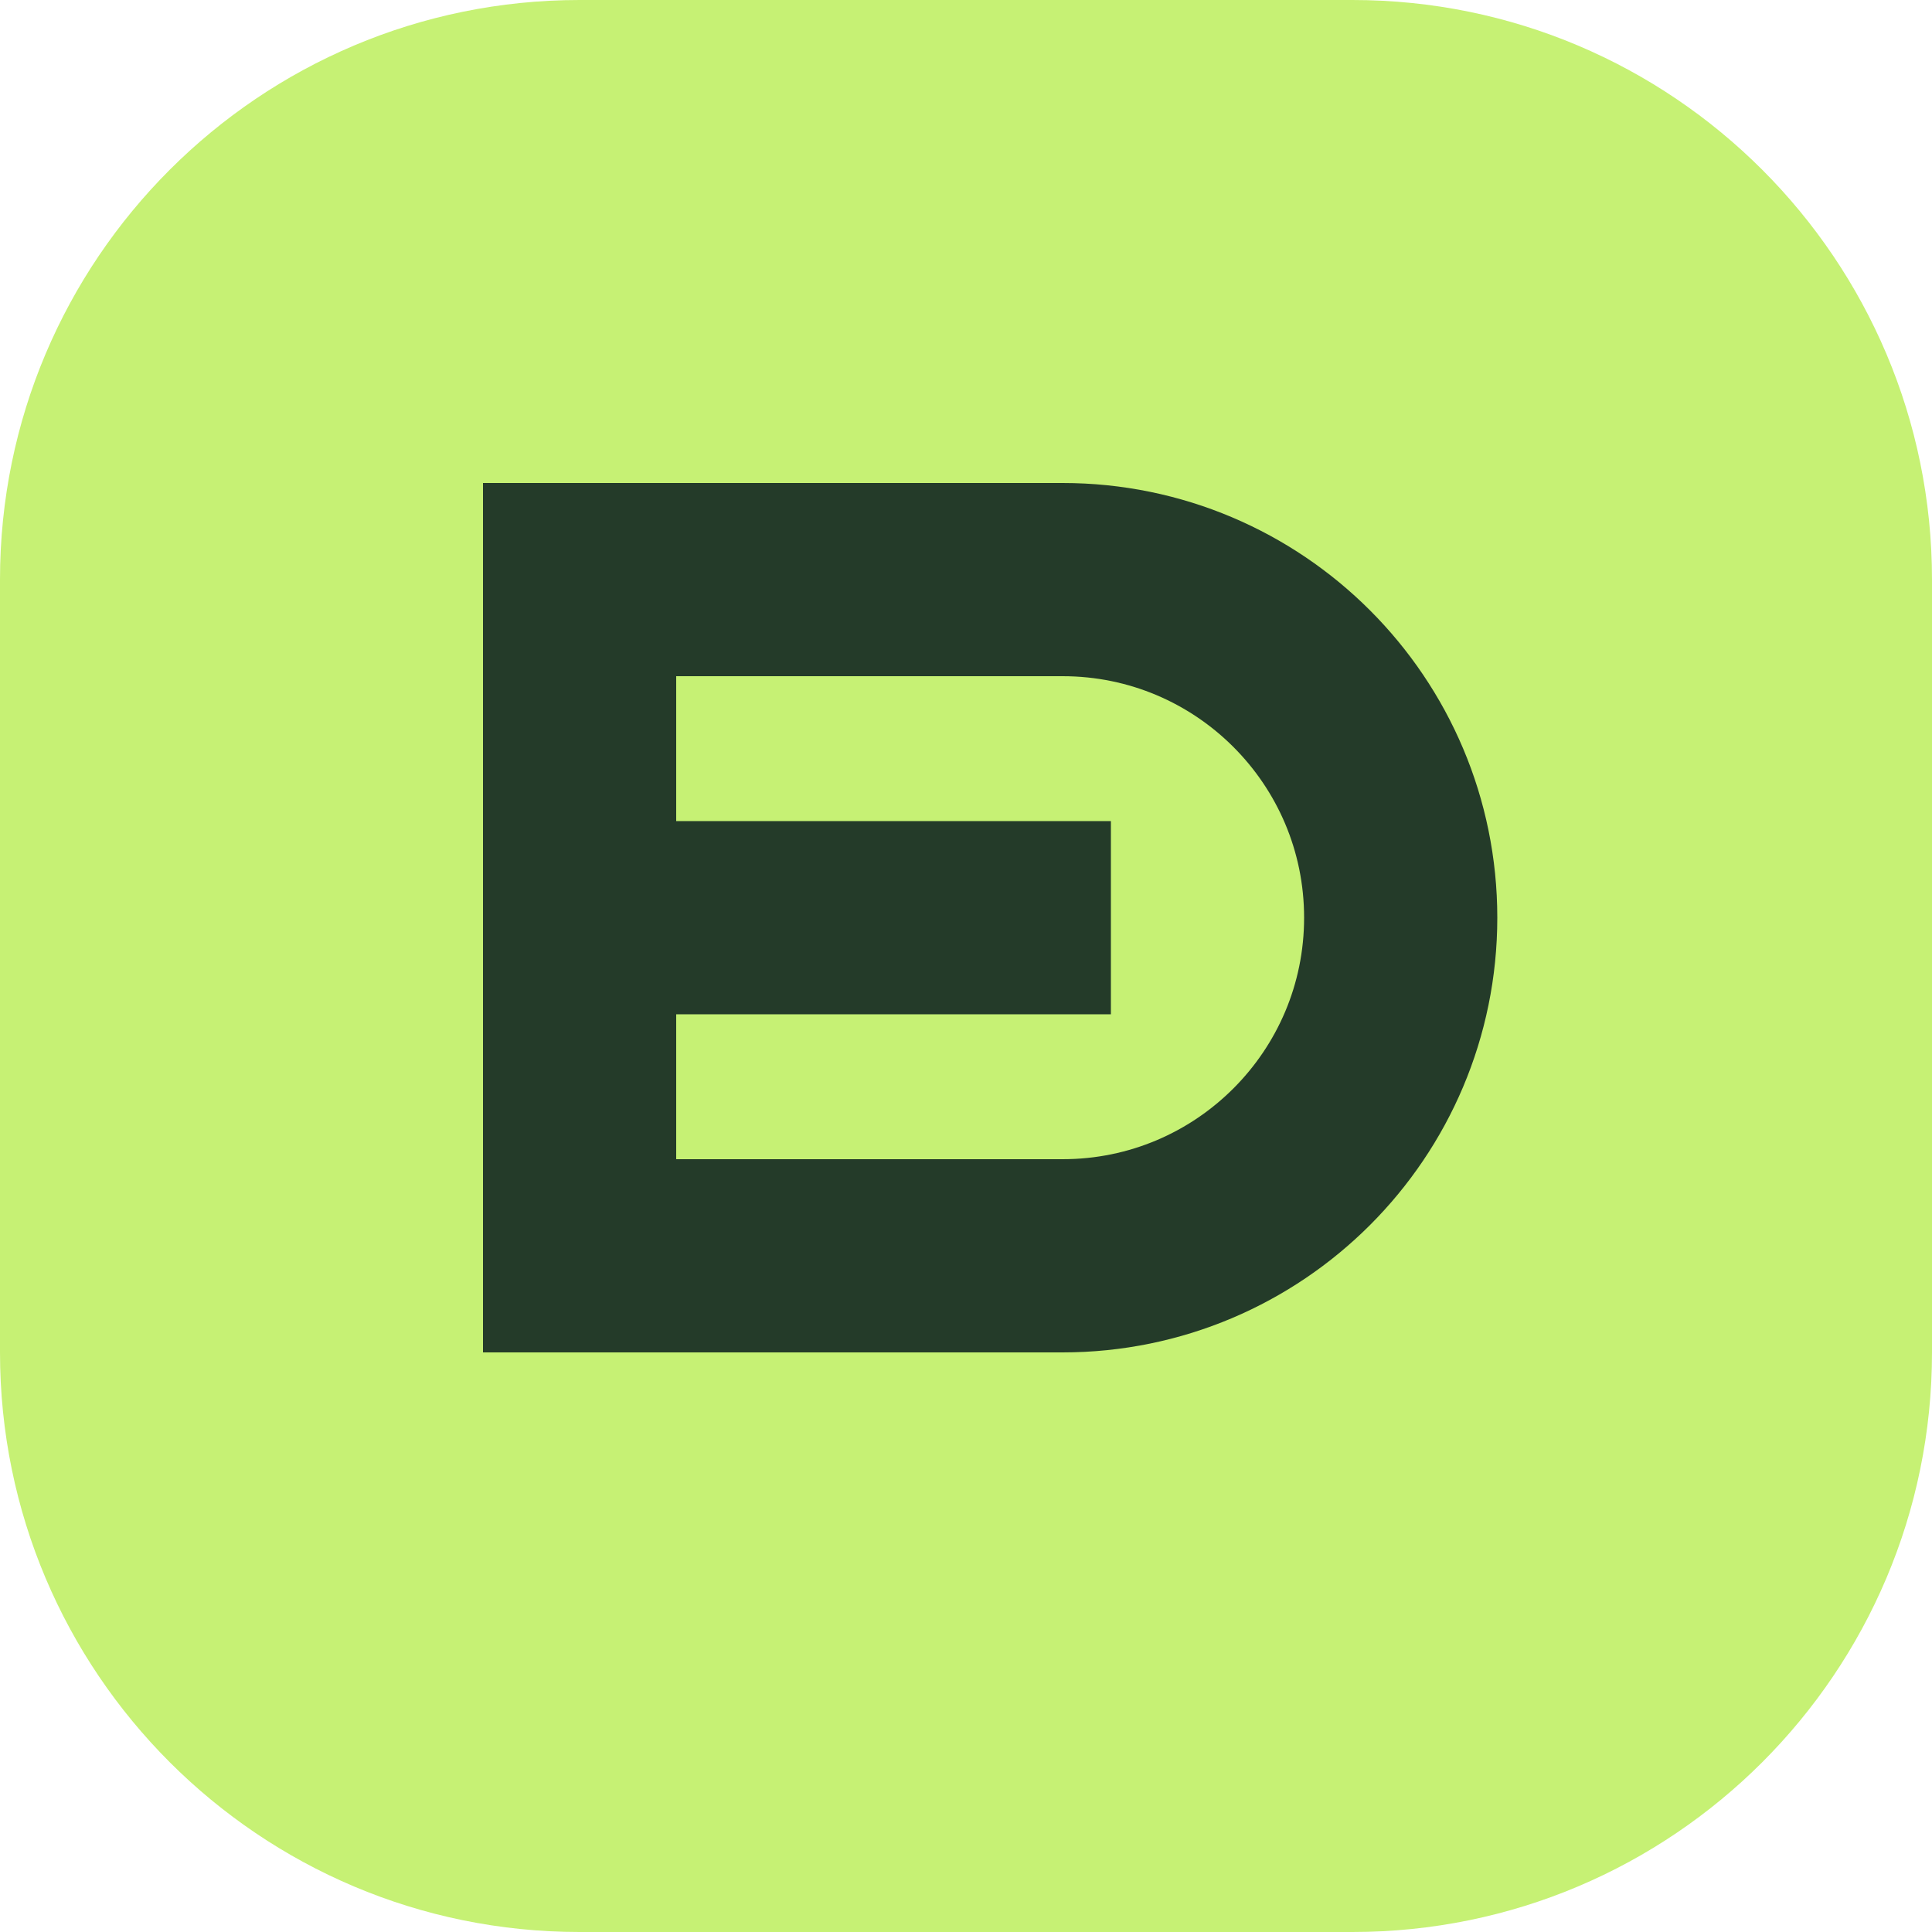
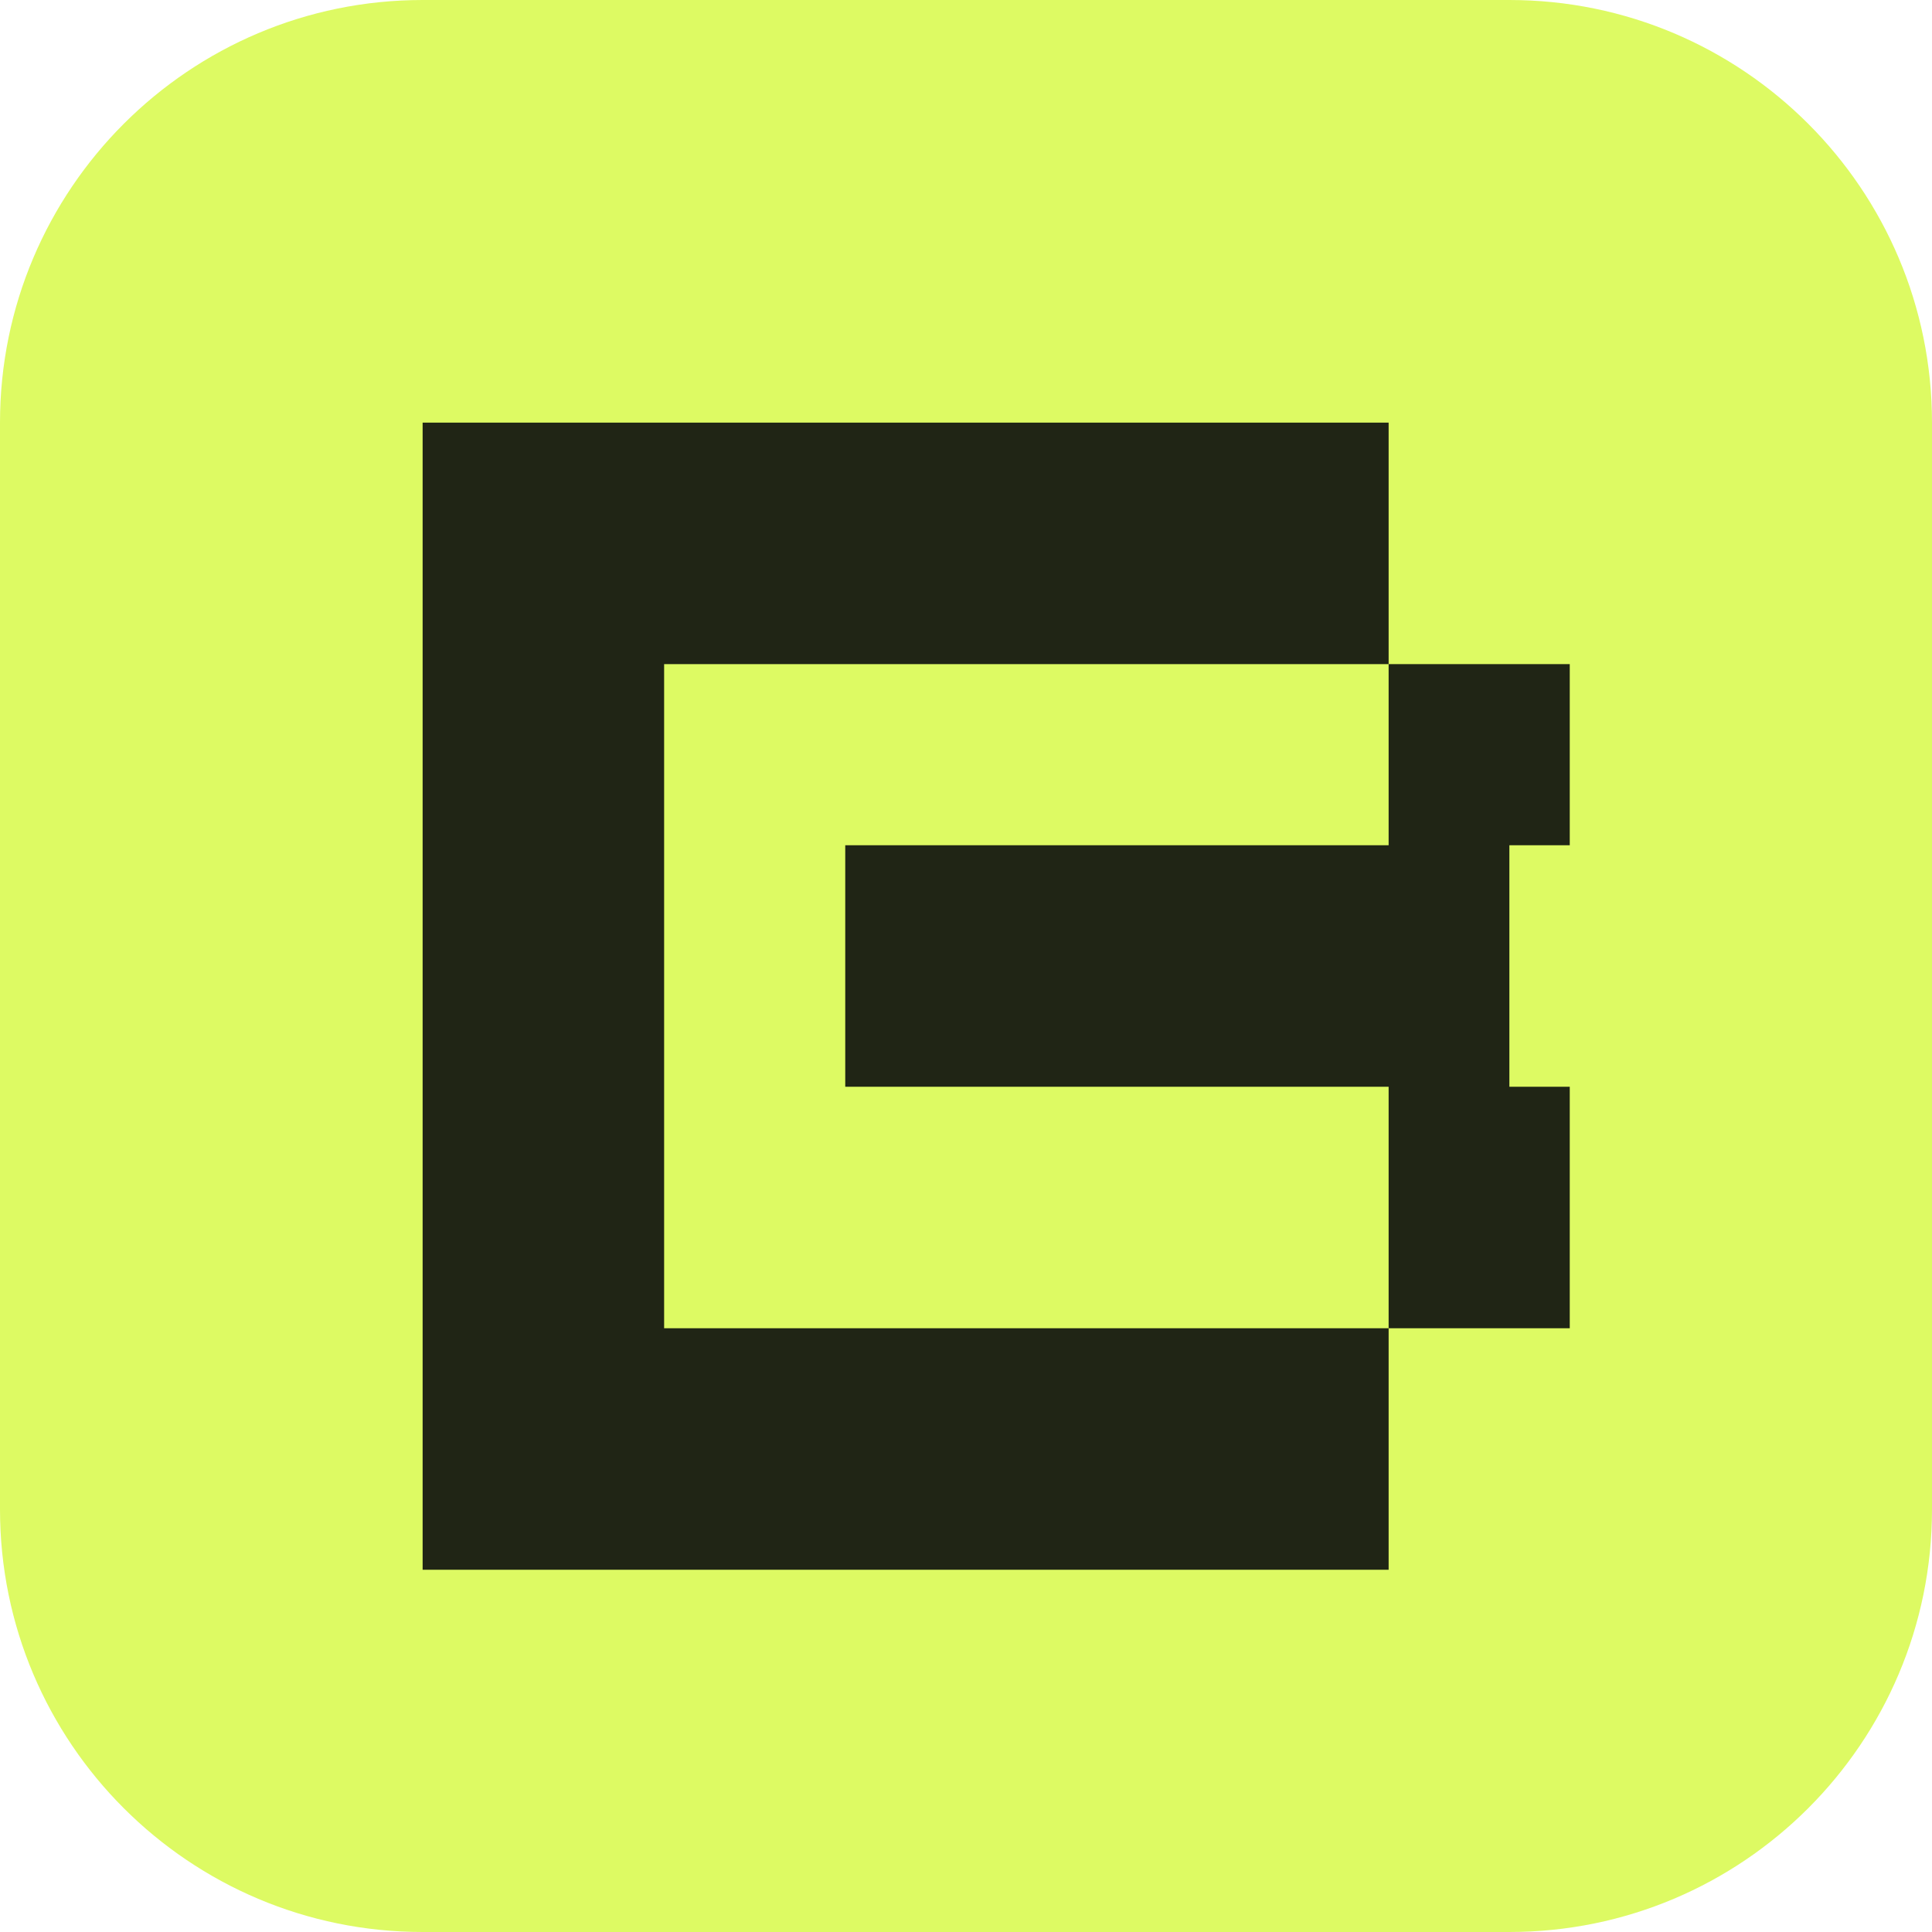
- <svg xmlns="http://www.w3.org/2000/svg" viewBox="0 0 40 40">
-   <rect width="40" height="40" rx="12" fill="#c6f174" />
-   <path d="M12 12h10a7 7 0 0 1 0 14H12z" fill="none" stroke="#243b29" stroke-width="4" />
-   <path d="M13 19h10" stroke="#243b29" stroke-width="4" />
+ <svg xmlns="http://www.w3.org/2000/svg" viewBox="0 0 32 32">
+   <rect width="32" height="32" rx="7" fill="#ddfa63" />
+   <path fill="#202515" d="M7 7h16v4H11v11h12v4H7zM14 14h11v4H14zM23 11h3v3h-3zM23 18h3v4h-3z" />
</svg>
